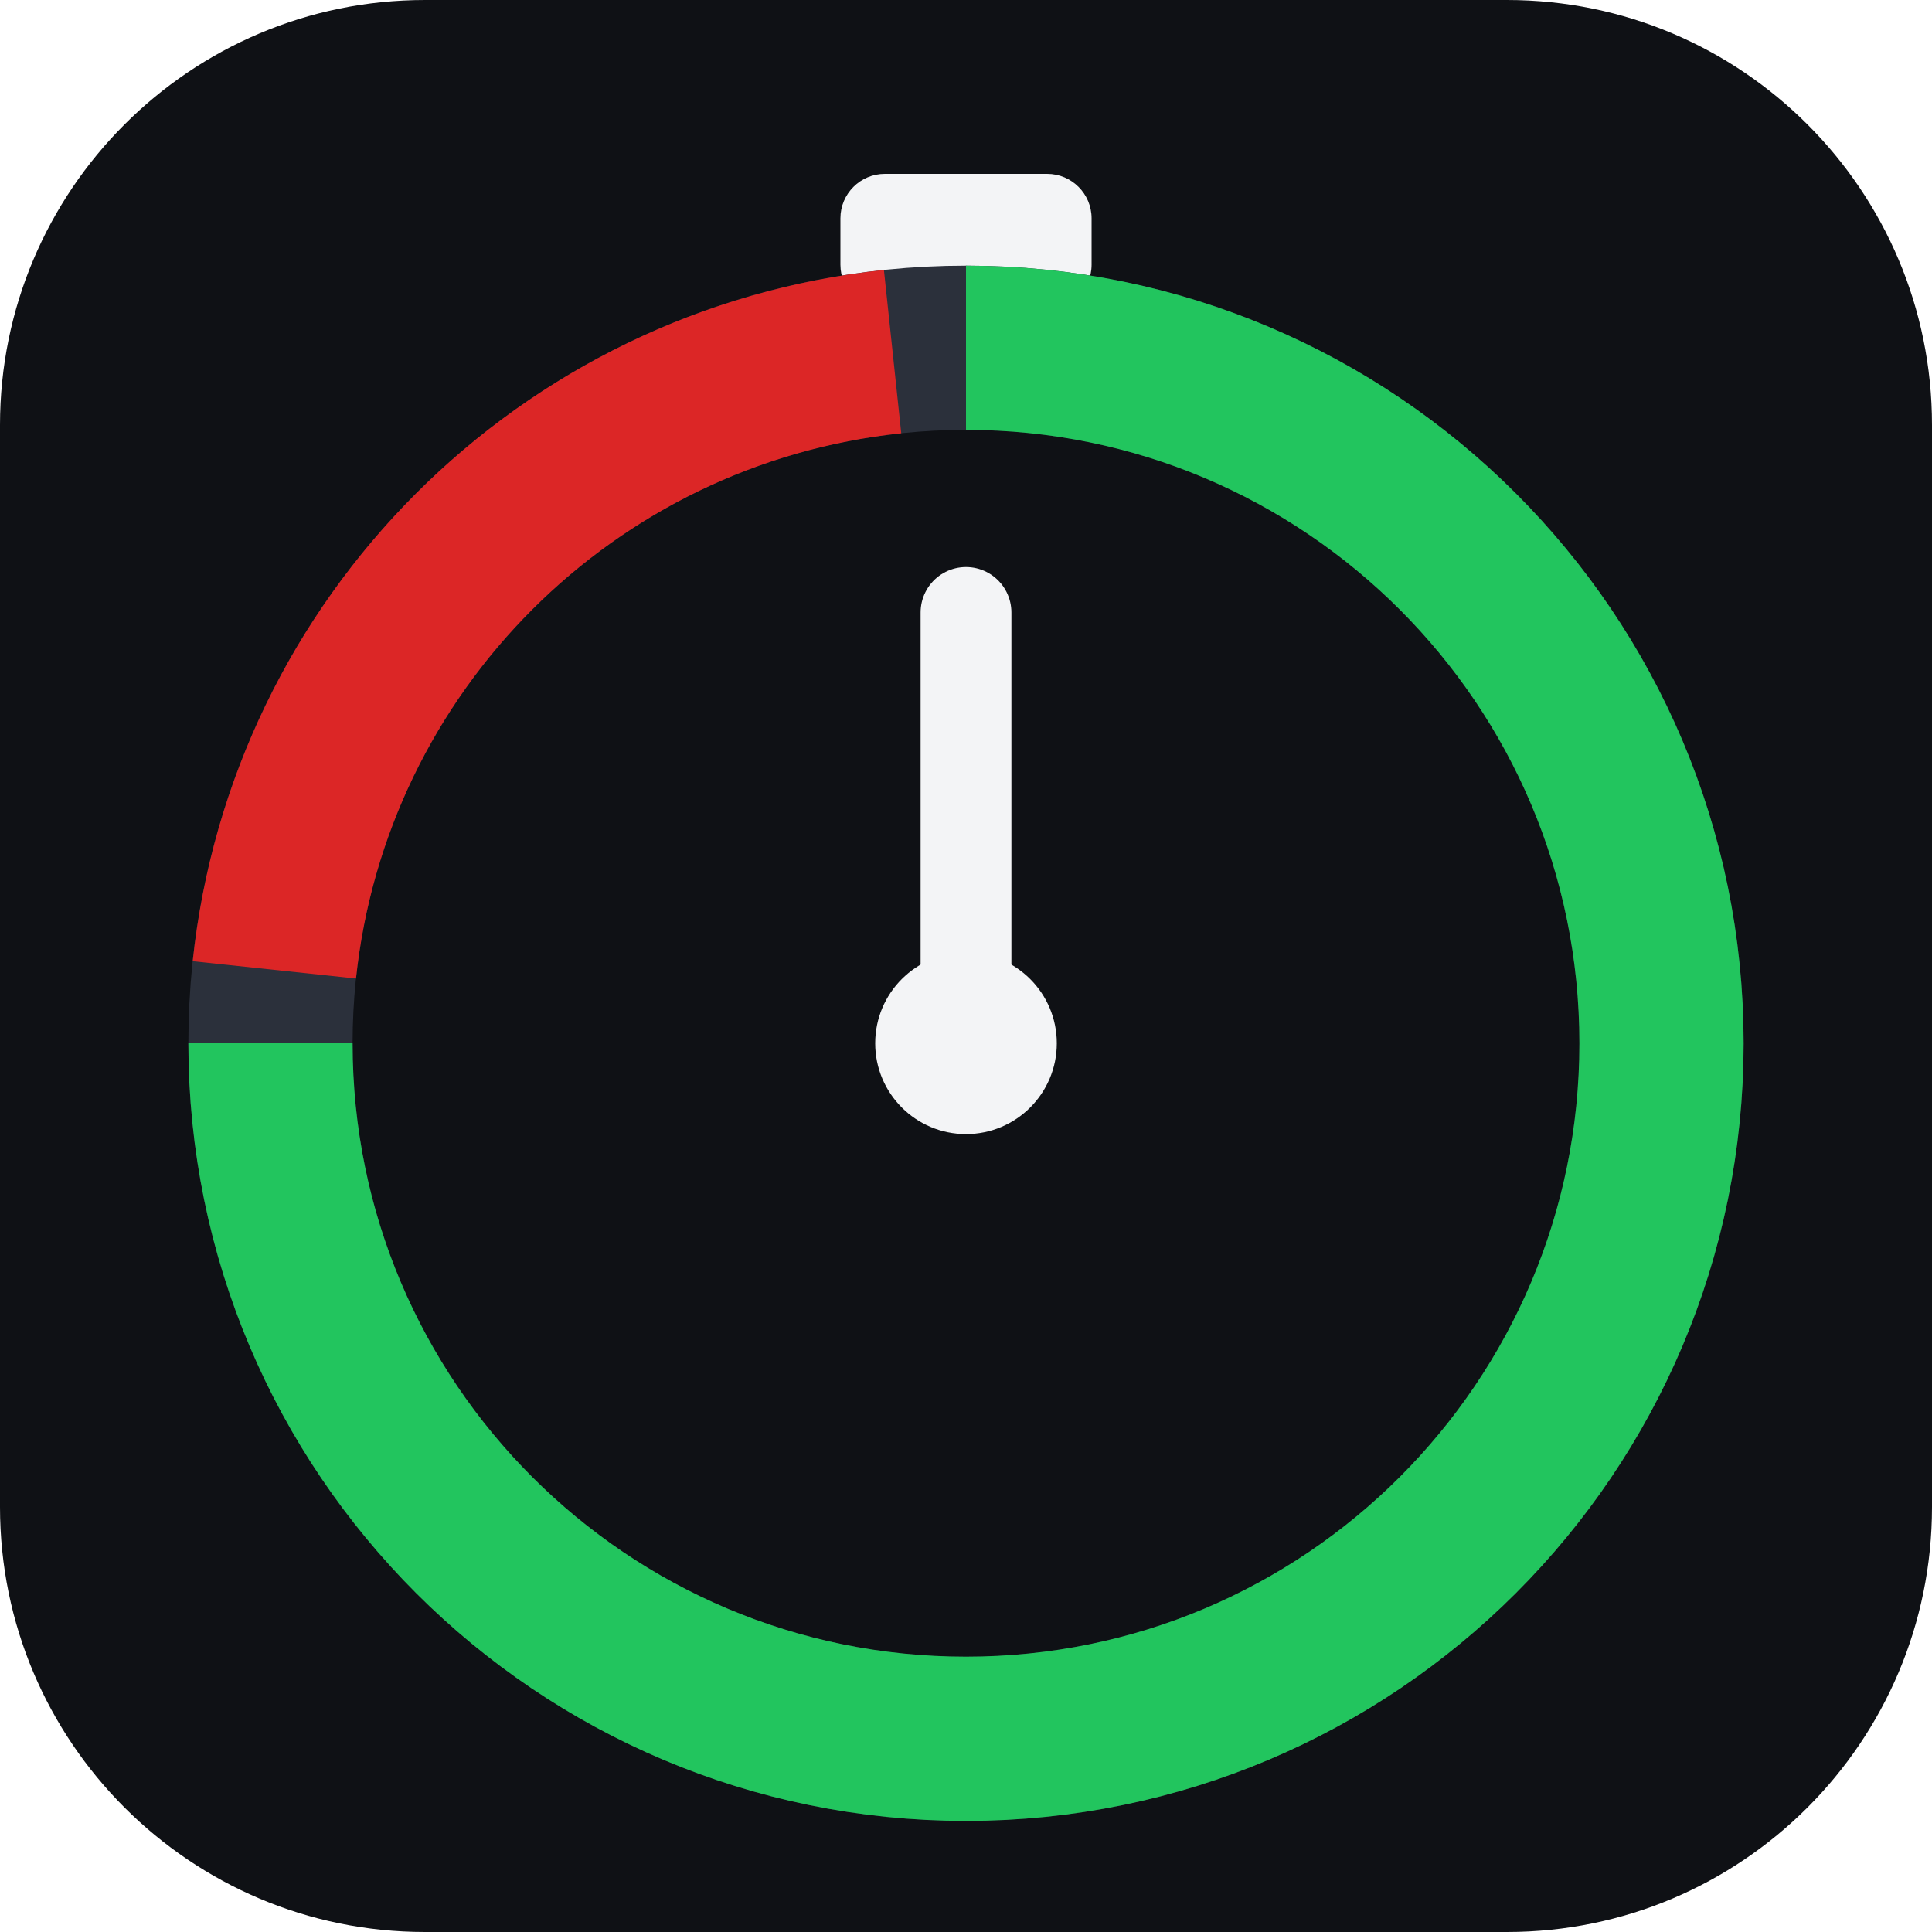
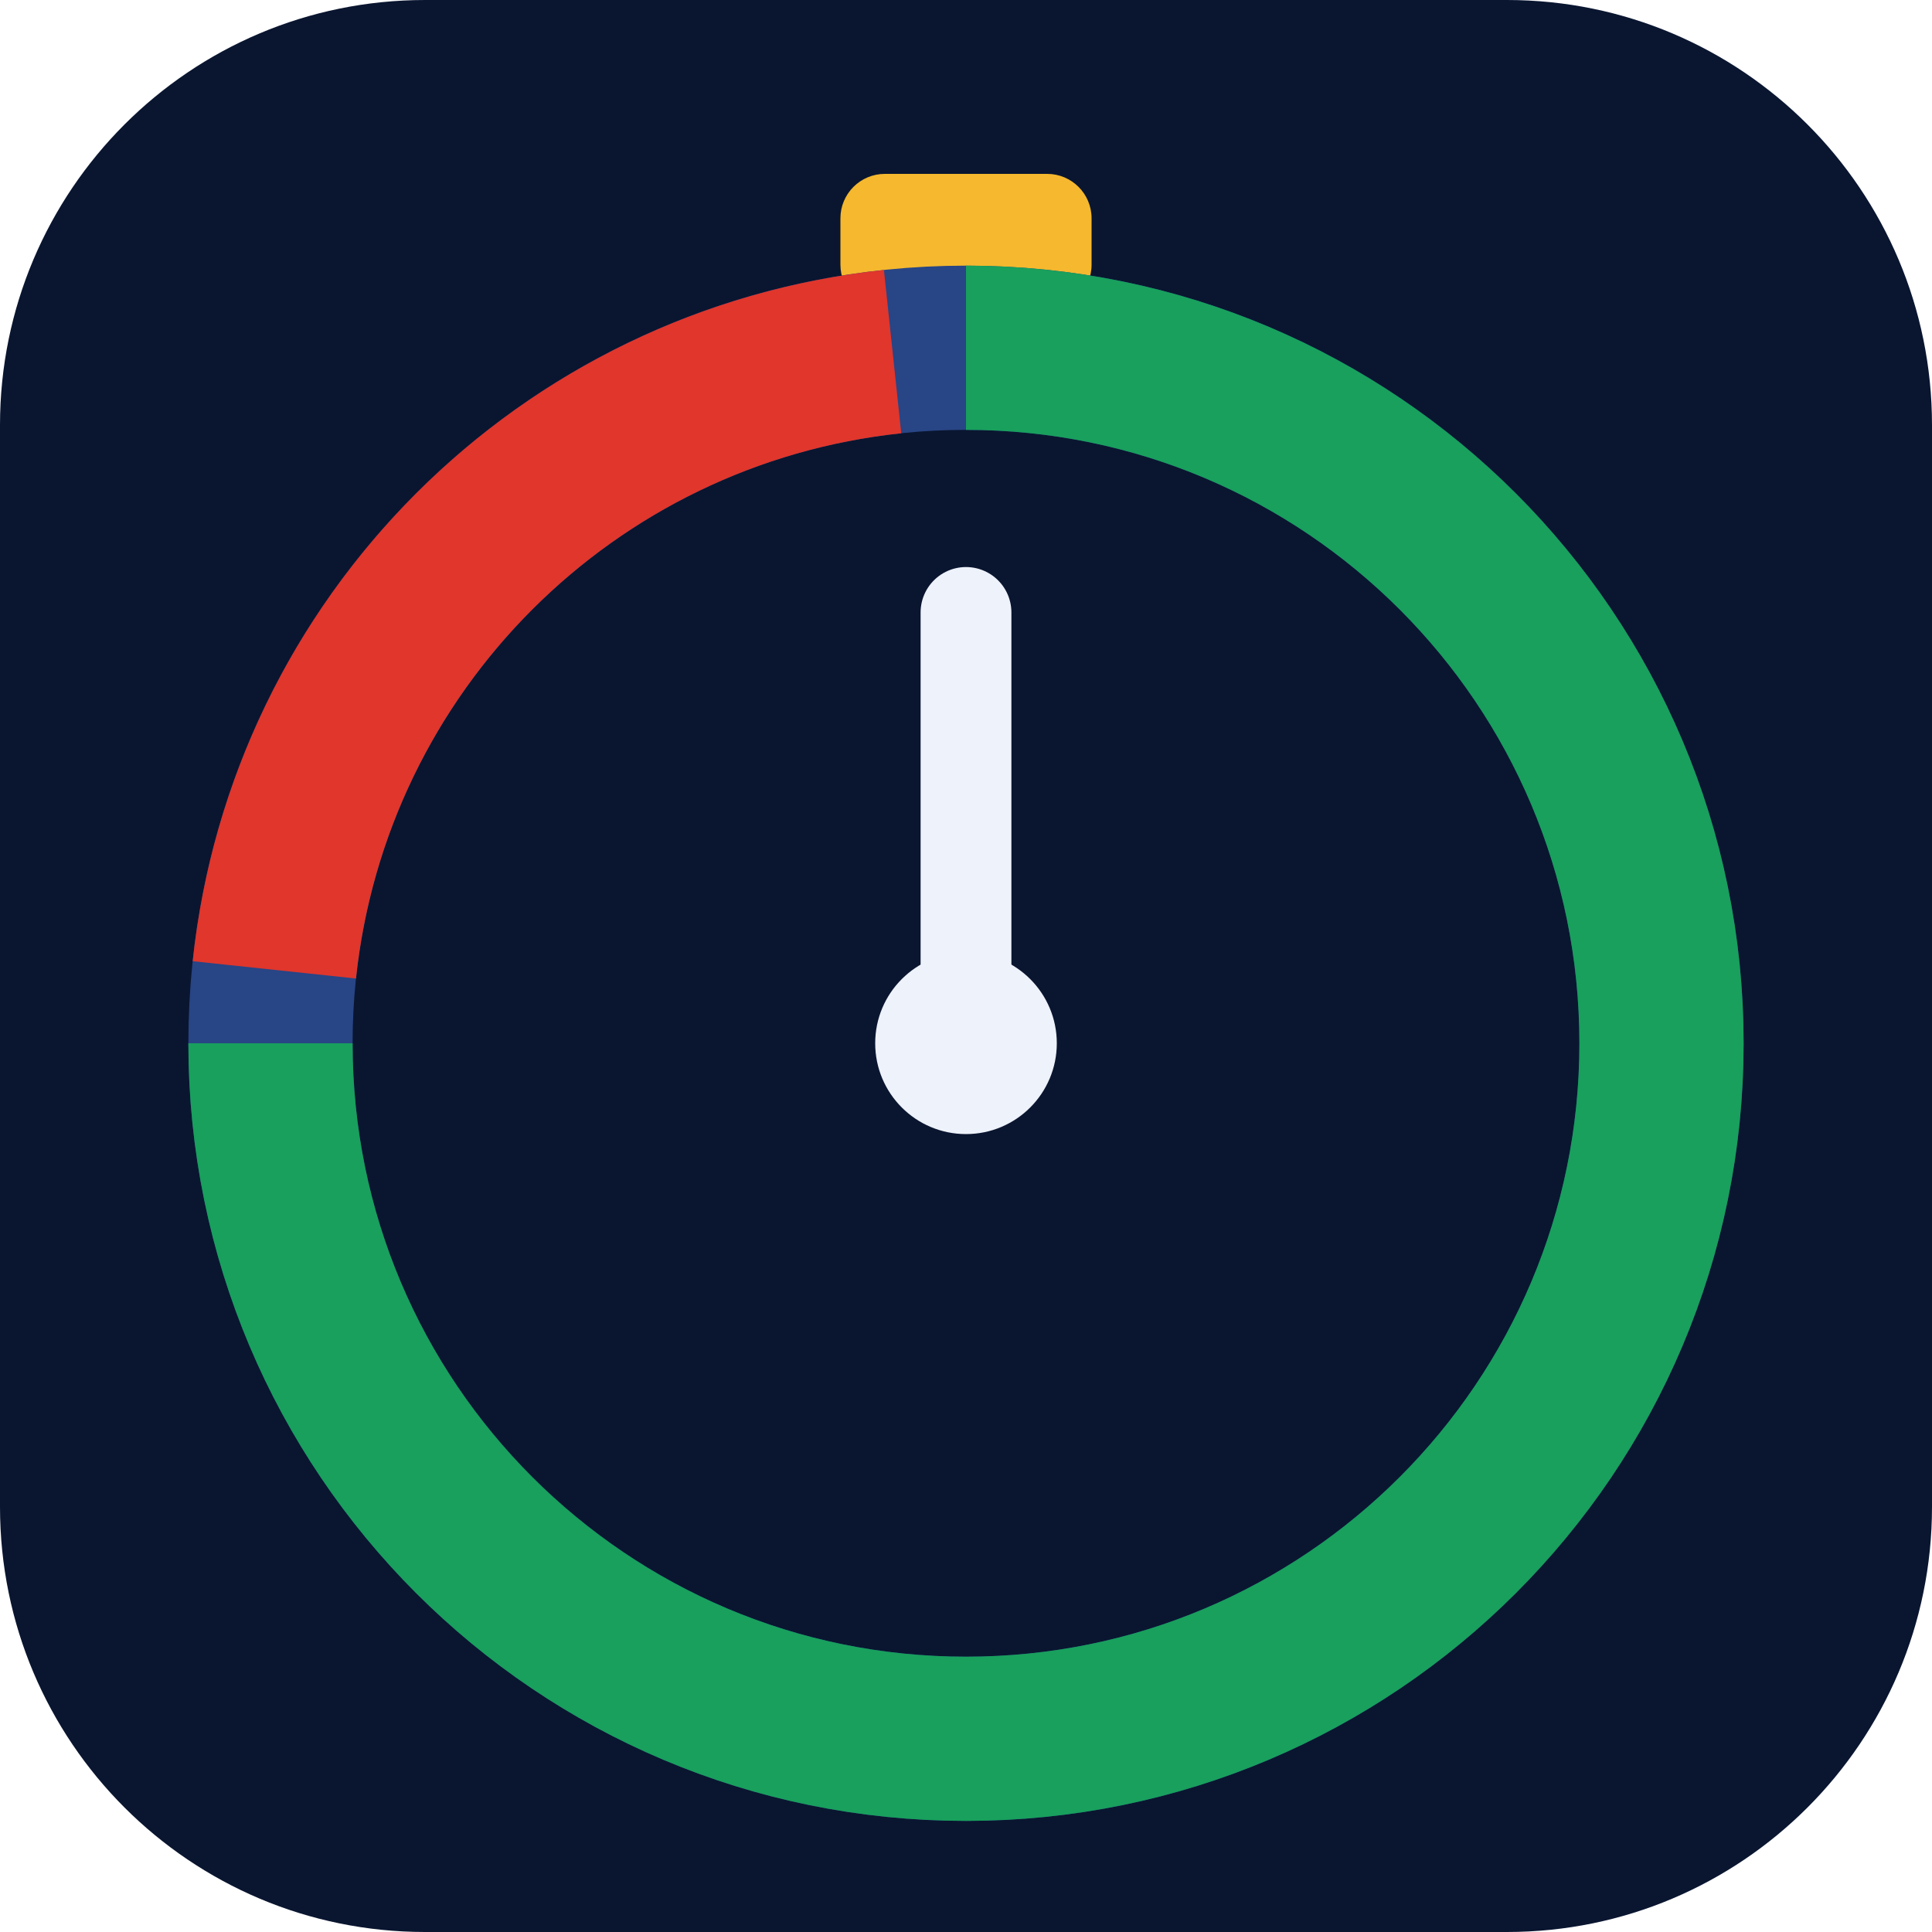
<svg xmlns="http://www.w3.org/2000/svg" viewBox="0 0 100 100">
-   <rect width="100" height="100" rx="22" fill="#0f1115" />
-   <rect x="43.5" y="9" width="13" height="7" rx="2.3" fill="#f3f4f6" />
-   <circle cx="50" cy="54" r="36" fill="none" stroke="#2b303b" stroke-width="8.5" />
-   <path d="M50 18 A36 36 0 1 1 14 54" fill="none" stroke="#22c55e" stroke-width="8.5" />
-   <path d="M14.2 50.2 A36 36 0 0 1 46.2 18.2" fill="none" stroke="#dc2626" stroke-width="8.5" />
-   <path d="M50 54 V31.7" stroke="#f3f4f6" stroke-width="4.7" stroke-linecap="round" />
-   <circle cx="50" cy="54" r="4.7" fill="#f3f4f6" />
+   <rect width="100" height="100" rx="22" fill="#0a1630" />
+   <rect x="43.5" y="9" width="13" height="7" rx="2.3" fill="#f5b82e" />
+   <circle cx="50" cy="54" r="36" fill="none" stroke="#284585" stroke-width="8.5" />
+   <path d="M50 18 A36 36 0 1 1 14 54" fill="none" stroke="#18a05c" stroke-width="8.5" />
+   <path d="M14.2 50.2 A36 36 0 0 1 46.2 18.2" fill="none" stroke="#e0362c" stroke-width="8.5" />
+   <path d="M50 54 V31.7" stroke="#eef2fb" stroke-width="4.7" stroke-linecap="round" />
+   <circle cx="50" cy="54" r="4.7" fill="#eef2fb" />
</svg>
